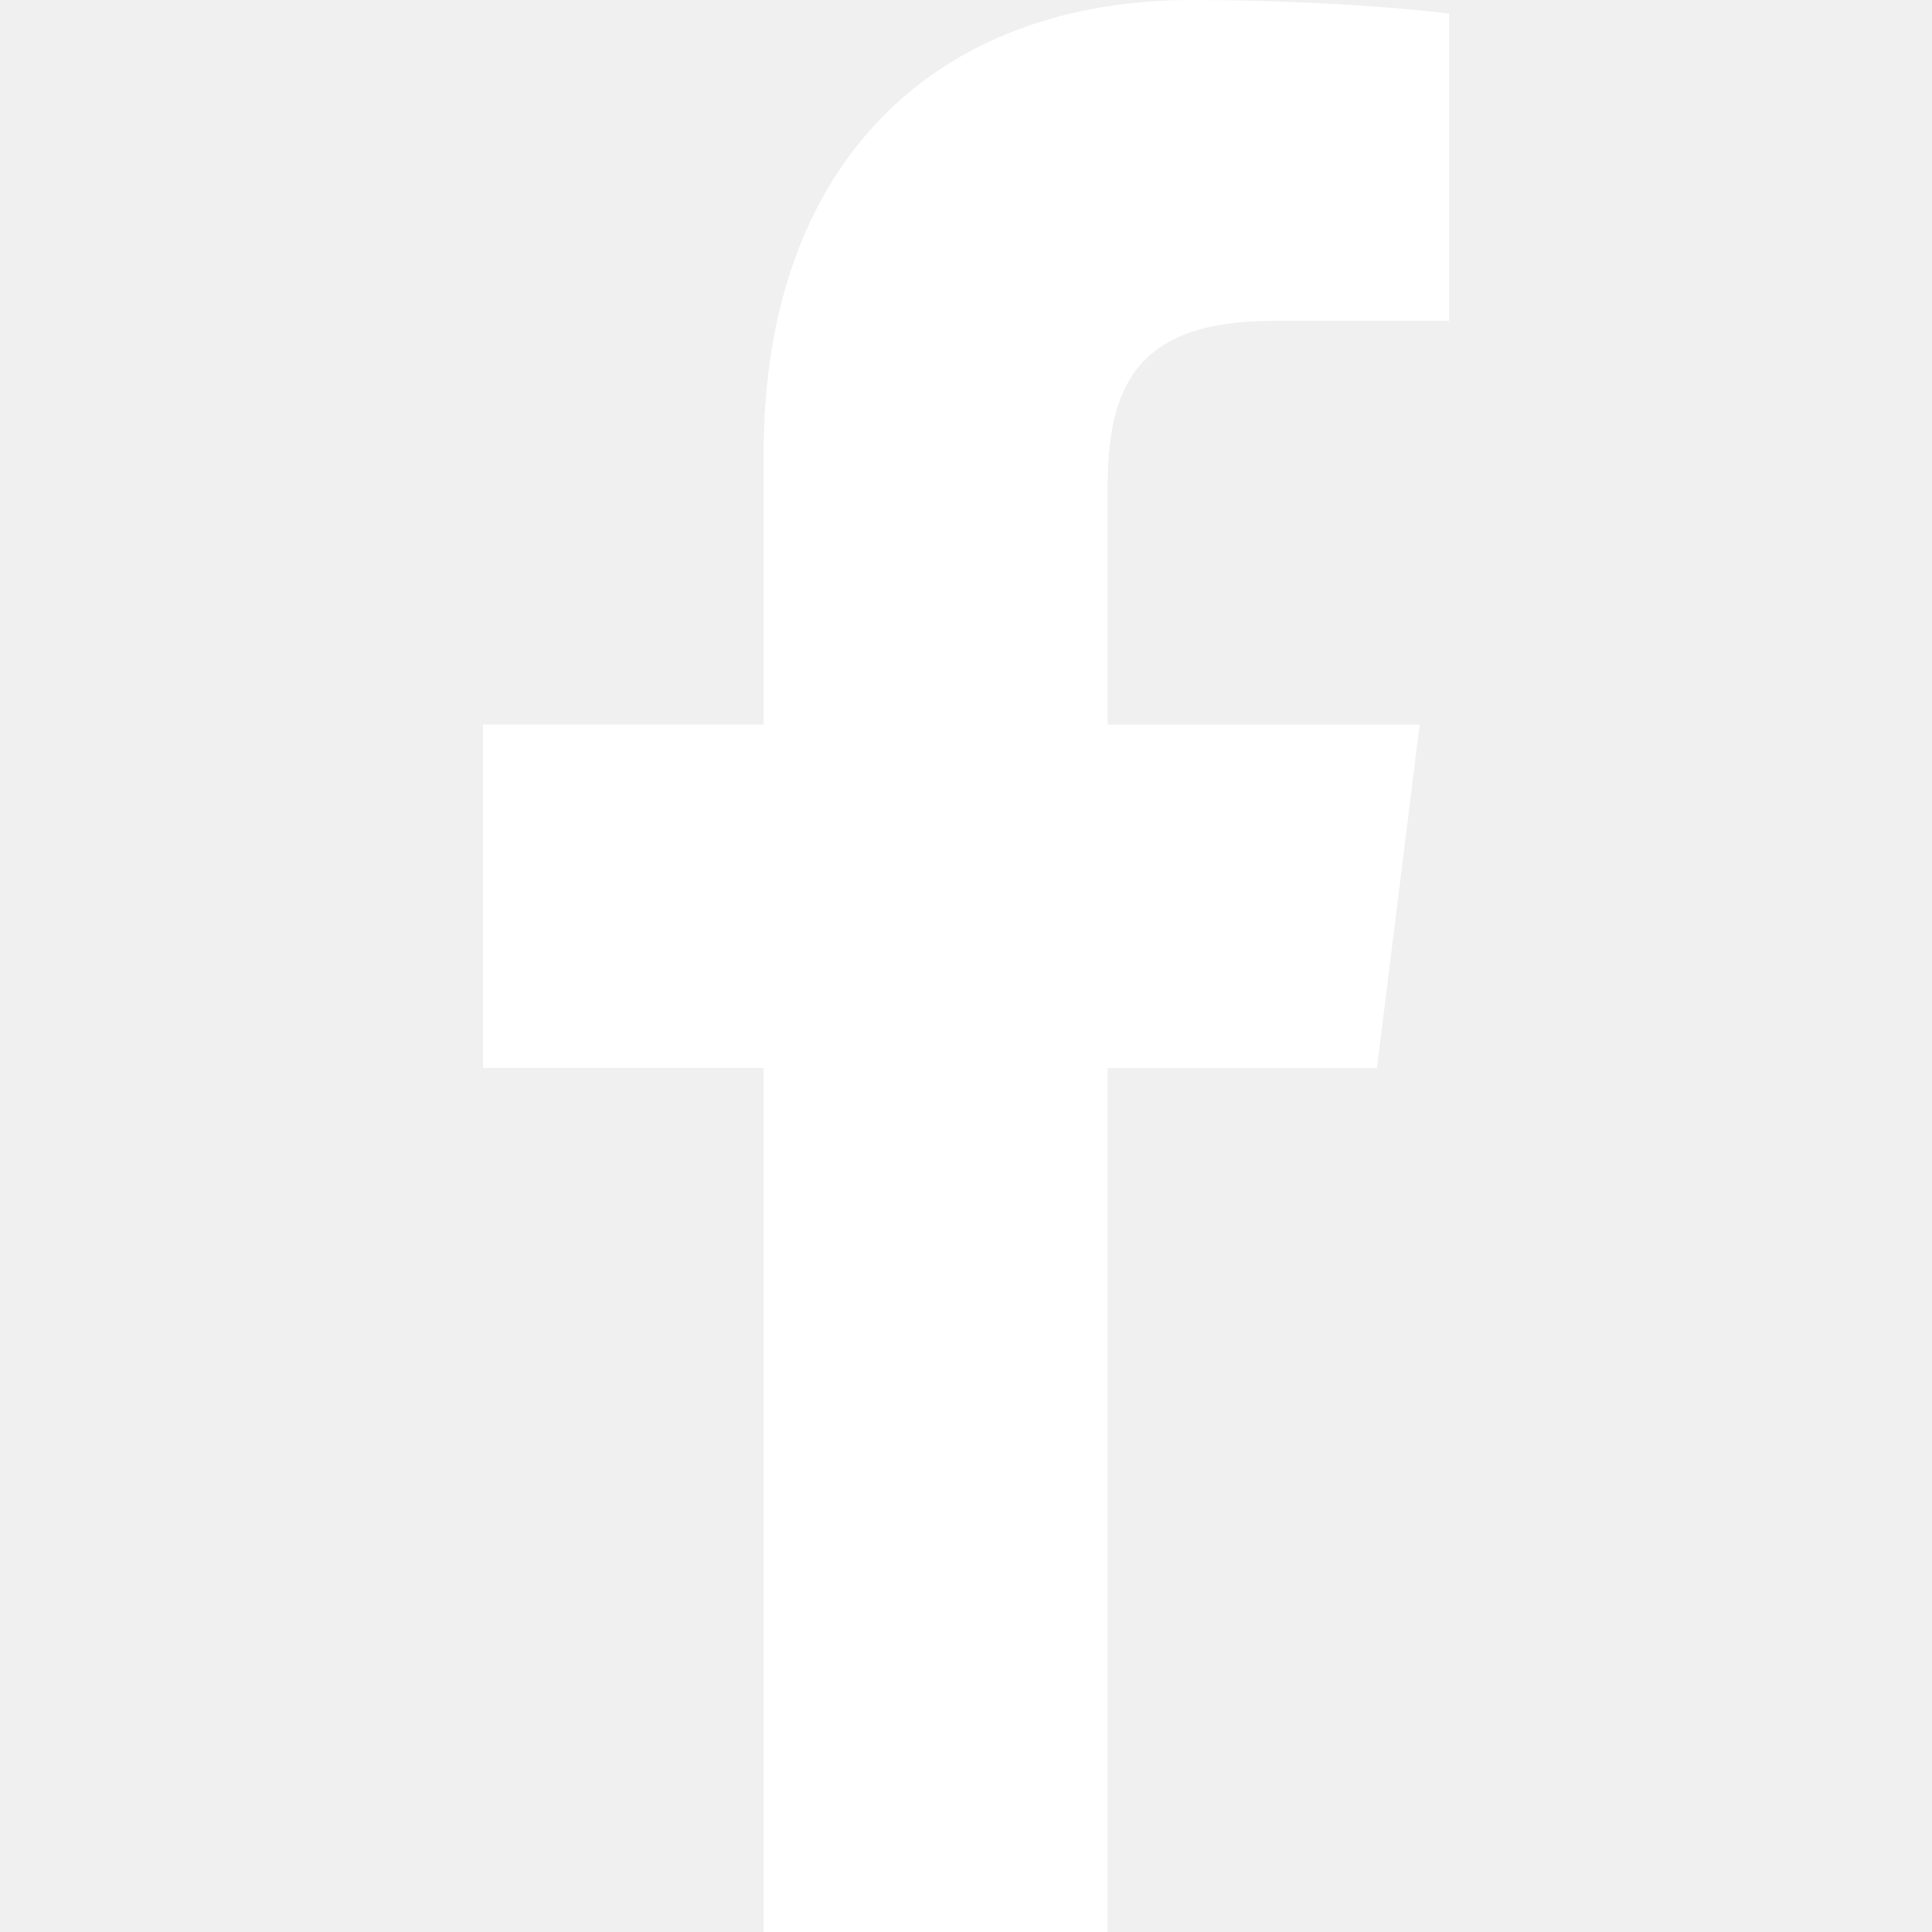
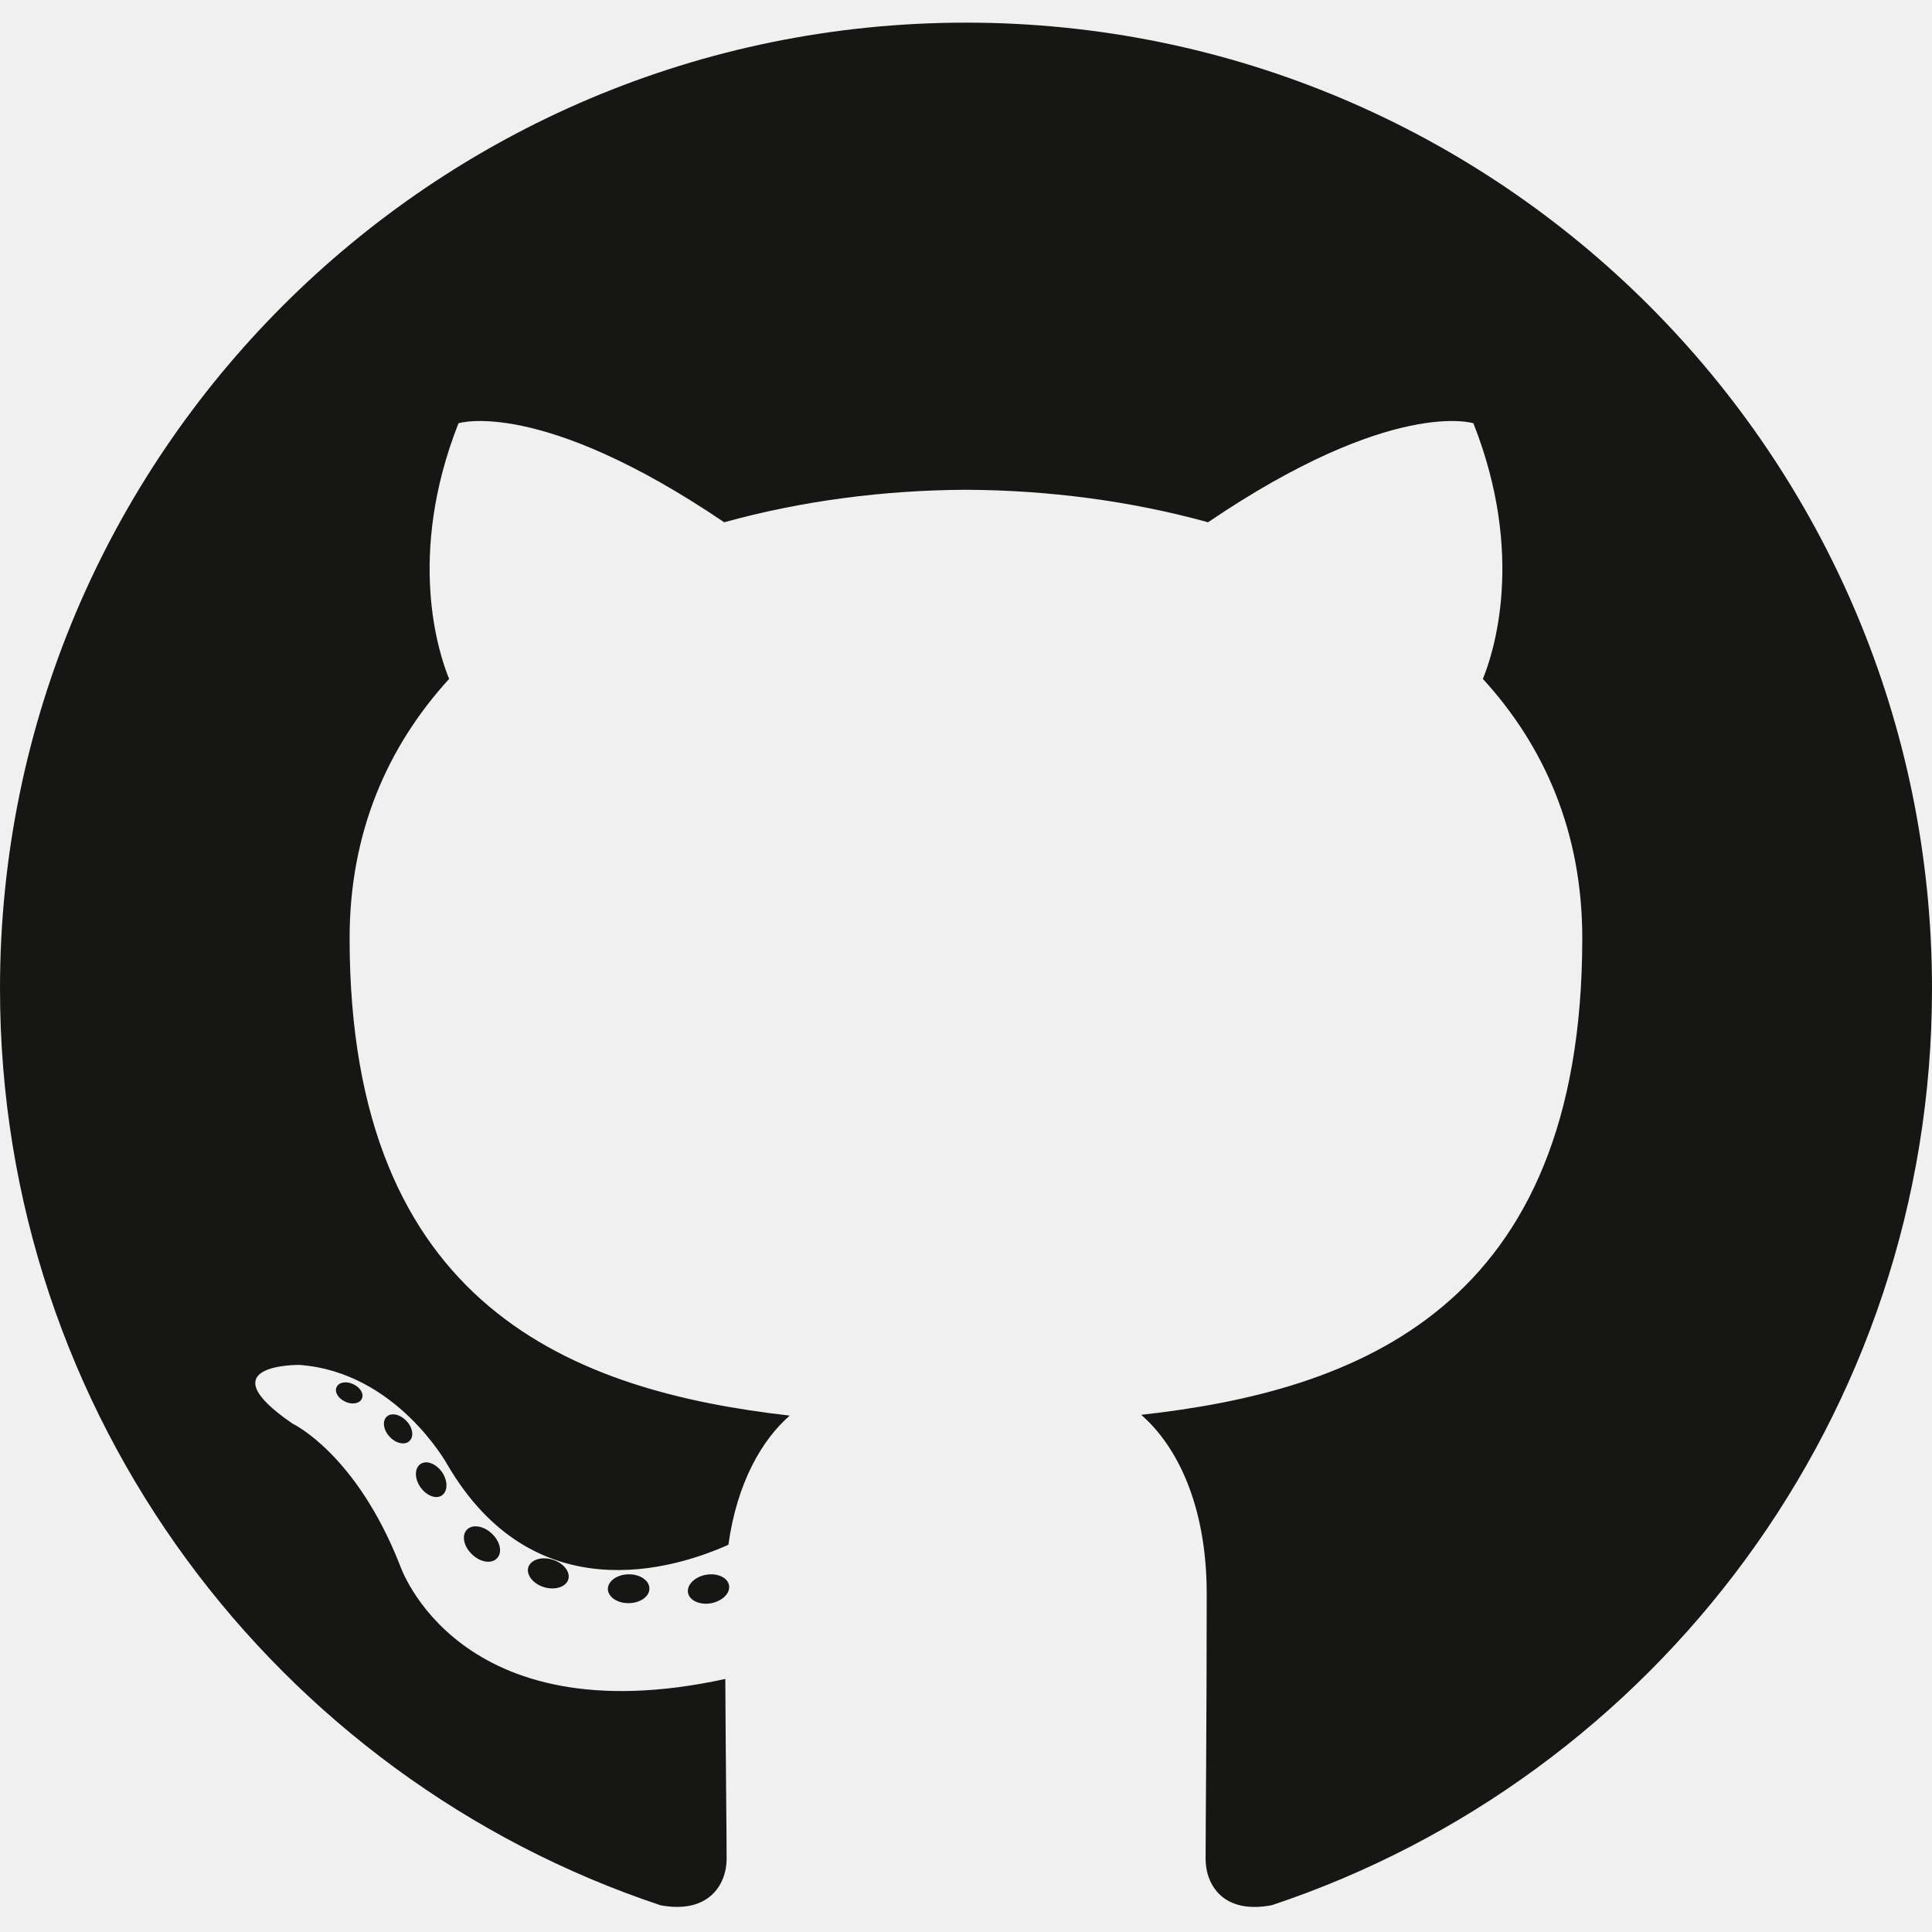
- <svg xmlns="http://www.w3.org/2000/svg" width="16" height="16" viewBox="0 0 16 16" fill="none">
-   <path d="M10.54 2.657H12.001V0.113C11.749 0.078 10.882 0 9.873 0C7.767 0 6.324 1.325 6.324 3.759V6H4V8.844H6.324V16H9.173V8.845H11.403L11.757 6.001H9.173V4.041C9.173 3.219 9.395 2.657 10.54 2.657V2.657Z" fill="white" />
+ <svg xmlns="http://www.w3.org/2000/svg" width="256px" height="256px" viewBox="0 -3 256 256" version="1.1" preserveAspectRatio="xMidYMid">
+   <g>
+     <path d="M128.001,0 C57.317,0 0,57.307 0,128.001 C0,184.555 36.676,232.536 87.535,249.461 C93.932,250.646 96.281,246.684 96.281,243.303 C96.281,240.251 96.162,230.168 96.107,219.472 C60.497,227.215 52.983,204.37 52.983,204.37 C47.16,189.575 38.77,185.641 38.77,185.641 C27.157,177.696 39.646,177.859 39.646,177.859 C52.499,178.762 59.267,191.05 59.267,191.05 C70.684,210.618 89.212,204.961 96.516,201.69 C97.665,193.418 100.982,187.771 104.643,184.574 C76.212,181.338 46.325,170.362 46.325,121.316 C46.325,107.341 51.325,95.922 59.513,86.958 C58.184,83.734 53.803,70.716 60.753,53.084 C60.753,53.084 71.502,49.644 95.963,66.205 C106.173,63.369 117.123,61.947 128.001,61.898 C138.879,61.947 149.838,63.369 160.067,66.205 C184.498,49.644 195.232,53.084 195.232,53.084 C202.199,70.716 197.816,83.734 196.487,86.958 C204.694,95.922 209.66,107.341 209.66,121.316 C209.66,170.479 179.716,181.304 151.213,184.473 C155.804,188.445 159.895,196.235 159.895,208.177 C159.895,225.303 159.747,239.087 159.747,243.303 C159.747,246.71 162.051,250.701 168.539,249.444 C219.37,232.5 256,184.536 256,128.001 C256,57.307 198.691,0 128.001,0 Z M47.941,182.34 C47.659,182.976 46.658,183.167 45.747,182.73 C44.818,182.313 44.297,181.446 44.598,180.808 C44.873,180.153 45.876,179.97 46.802,180.409 C47.733,180.827 48.263,181.702 47.941,182.34 Z M54.237,187.958 C53.626,188.524 52.433,188.261 51.623,187.367 C50.786,186.475 50.629,185.281 51.248,184.707 C51.878,184.141 53.035,184.406 53.874,185.298 C54.712,186.201 54.875,187.386 54.237,187.958 Z M58.556,195.146 C57.772,195.691 56.49,195.18 55.697,194.042 C54.913,192.904 54.913,191.539 55.714,190.992 C56.509,190.445 57.772,190.937 58.575,192.067 C59.357,193.224 59.357,194.589 58.556,195.146 Z M65.861,203.471 C65.16,204.245 63.665,204.037 62.572,202.982 C61.452,201.949 61.141,200.485 61.845,199.711 C62.555,198.935 64.058,199.153 65.16,200.201 C66.27,201.231 66.61,202.706 65.861,203.471 Z M75.303,206.282 C74.993,207.284 73.554,207.74 72.104,207.314 C70.656,206.875 69.709,205.701 70.001,204.688 C70.302,203.679 71.748,203.204 73.208,203.66 C74.654,204.096 75.604,205.262 75.303,206.282 Z M86.047,207.474 C86.083,208.529 84.854,209.405 83.332,209.424 C81.801,209.458 80.563,208.603 80.546,207.565 C80.546,206.499 81.748,205.632 83.279,205.606 C84.801,205.577 86.047,206.424 86.047,207.474 Z M96.602,207.069 C96.784,208.099 95.727,209.157 94.215,209.439 C92.73,209.71 91.354,209.074 91.165,208.053 C90.981,206.997 92.058,205.939 93.541,205.666 C95.055,205.403 96.409,206.022 96.602,207.069 Z" fill="#161614" />
+   </g>
</svg>
